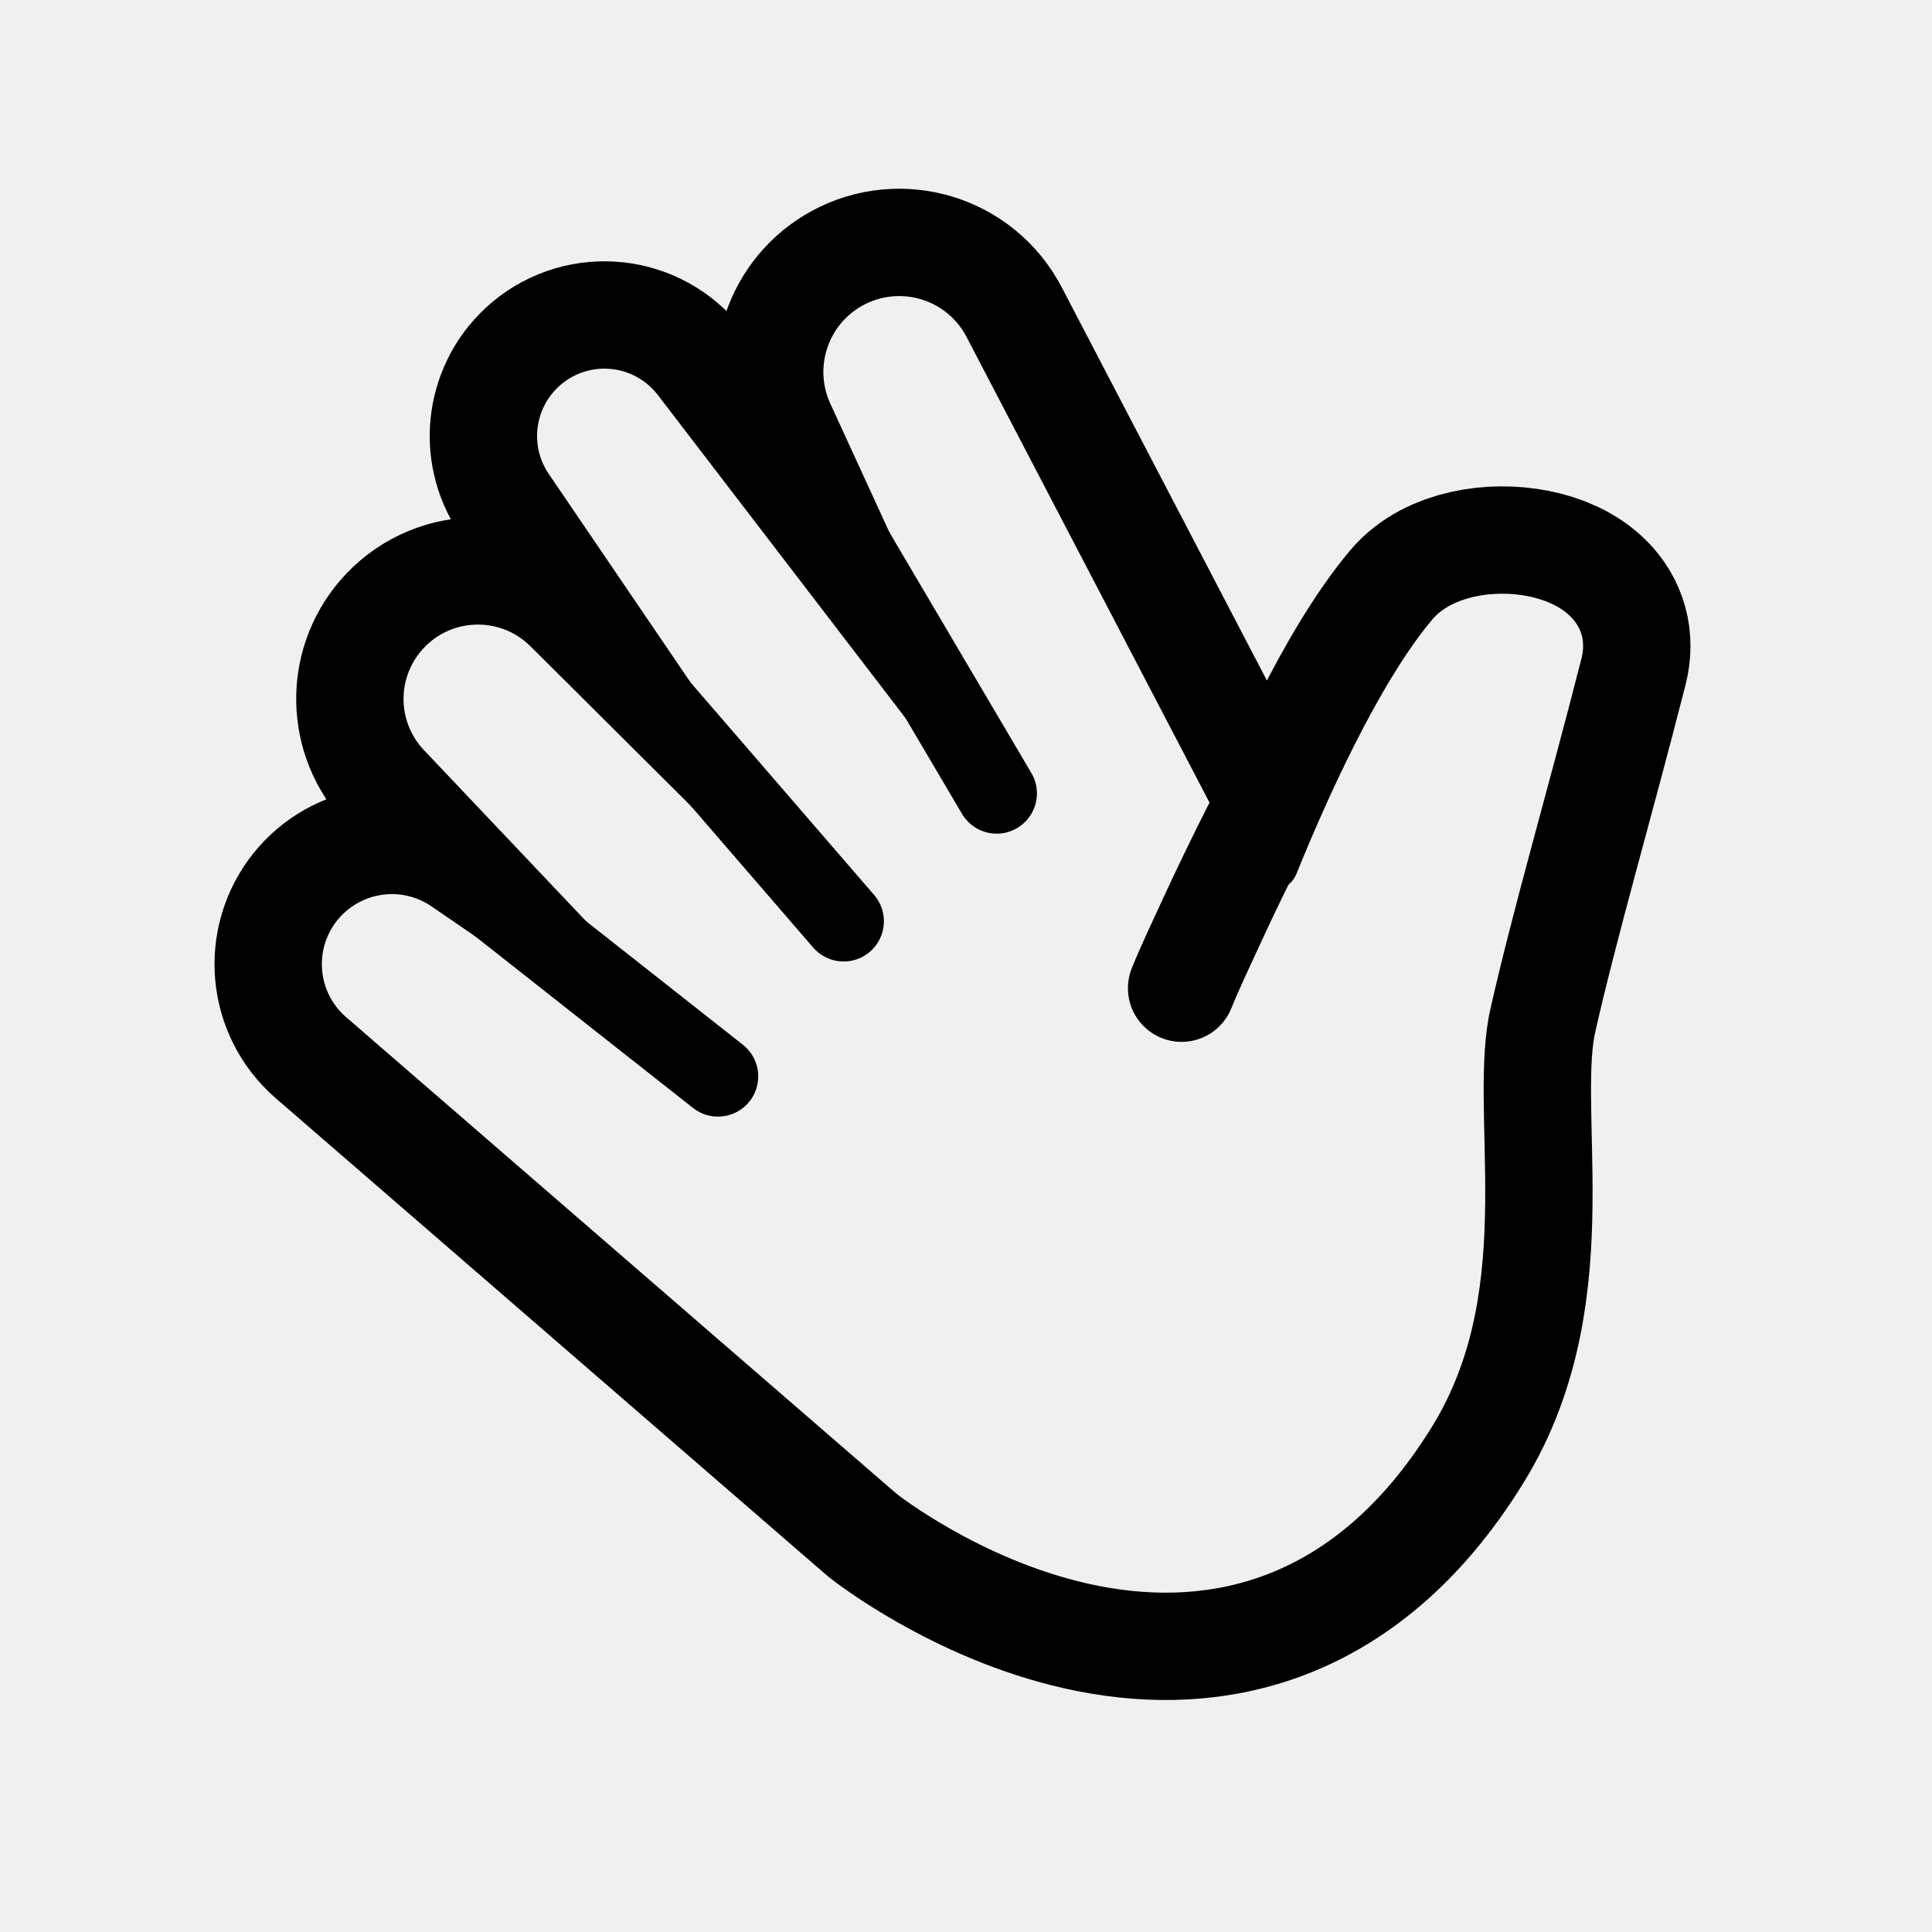
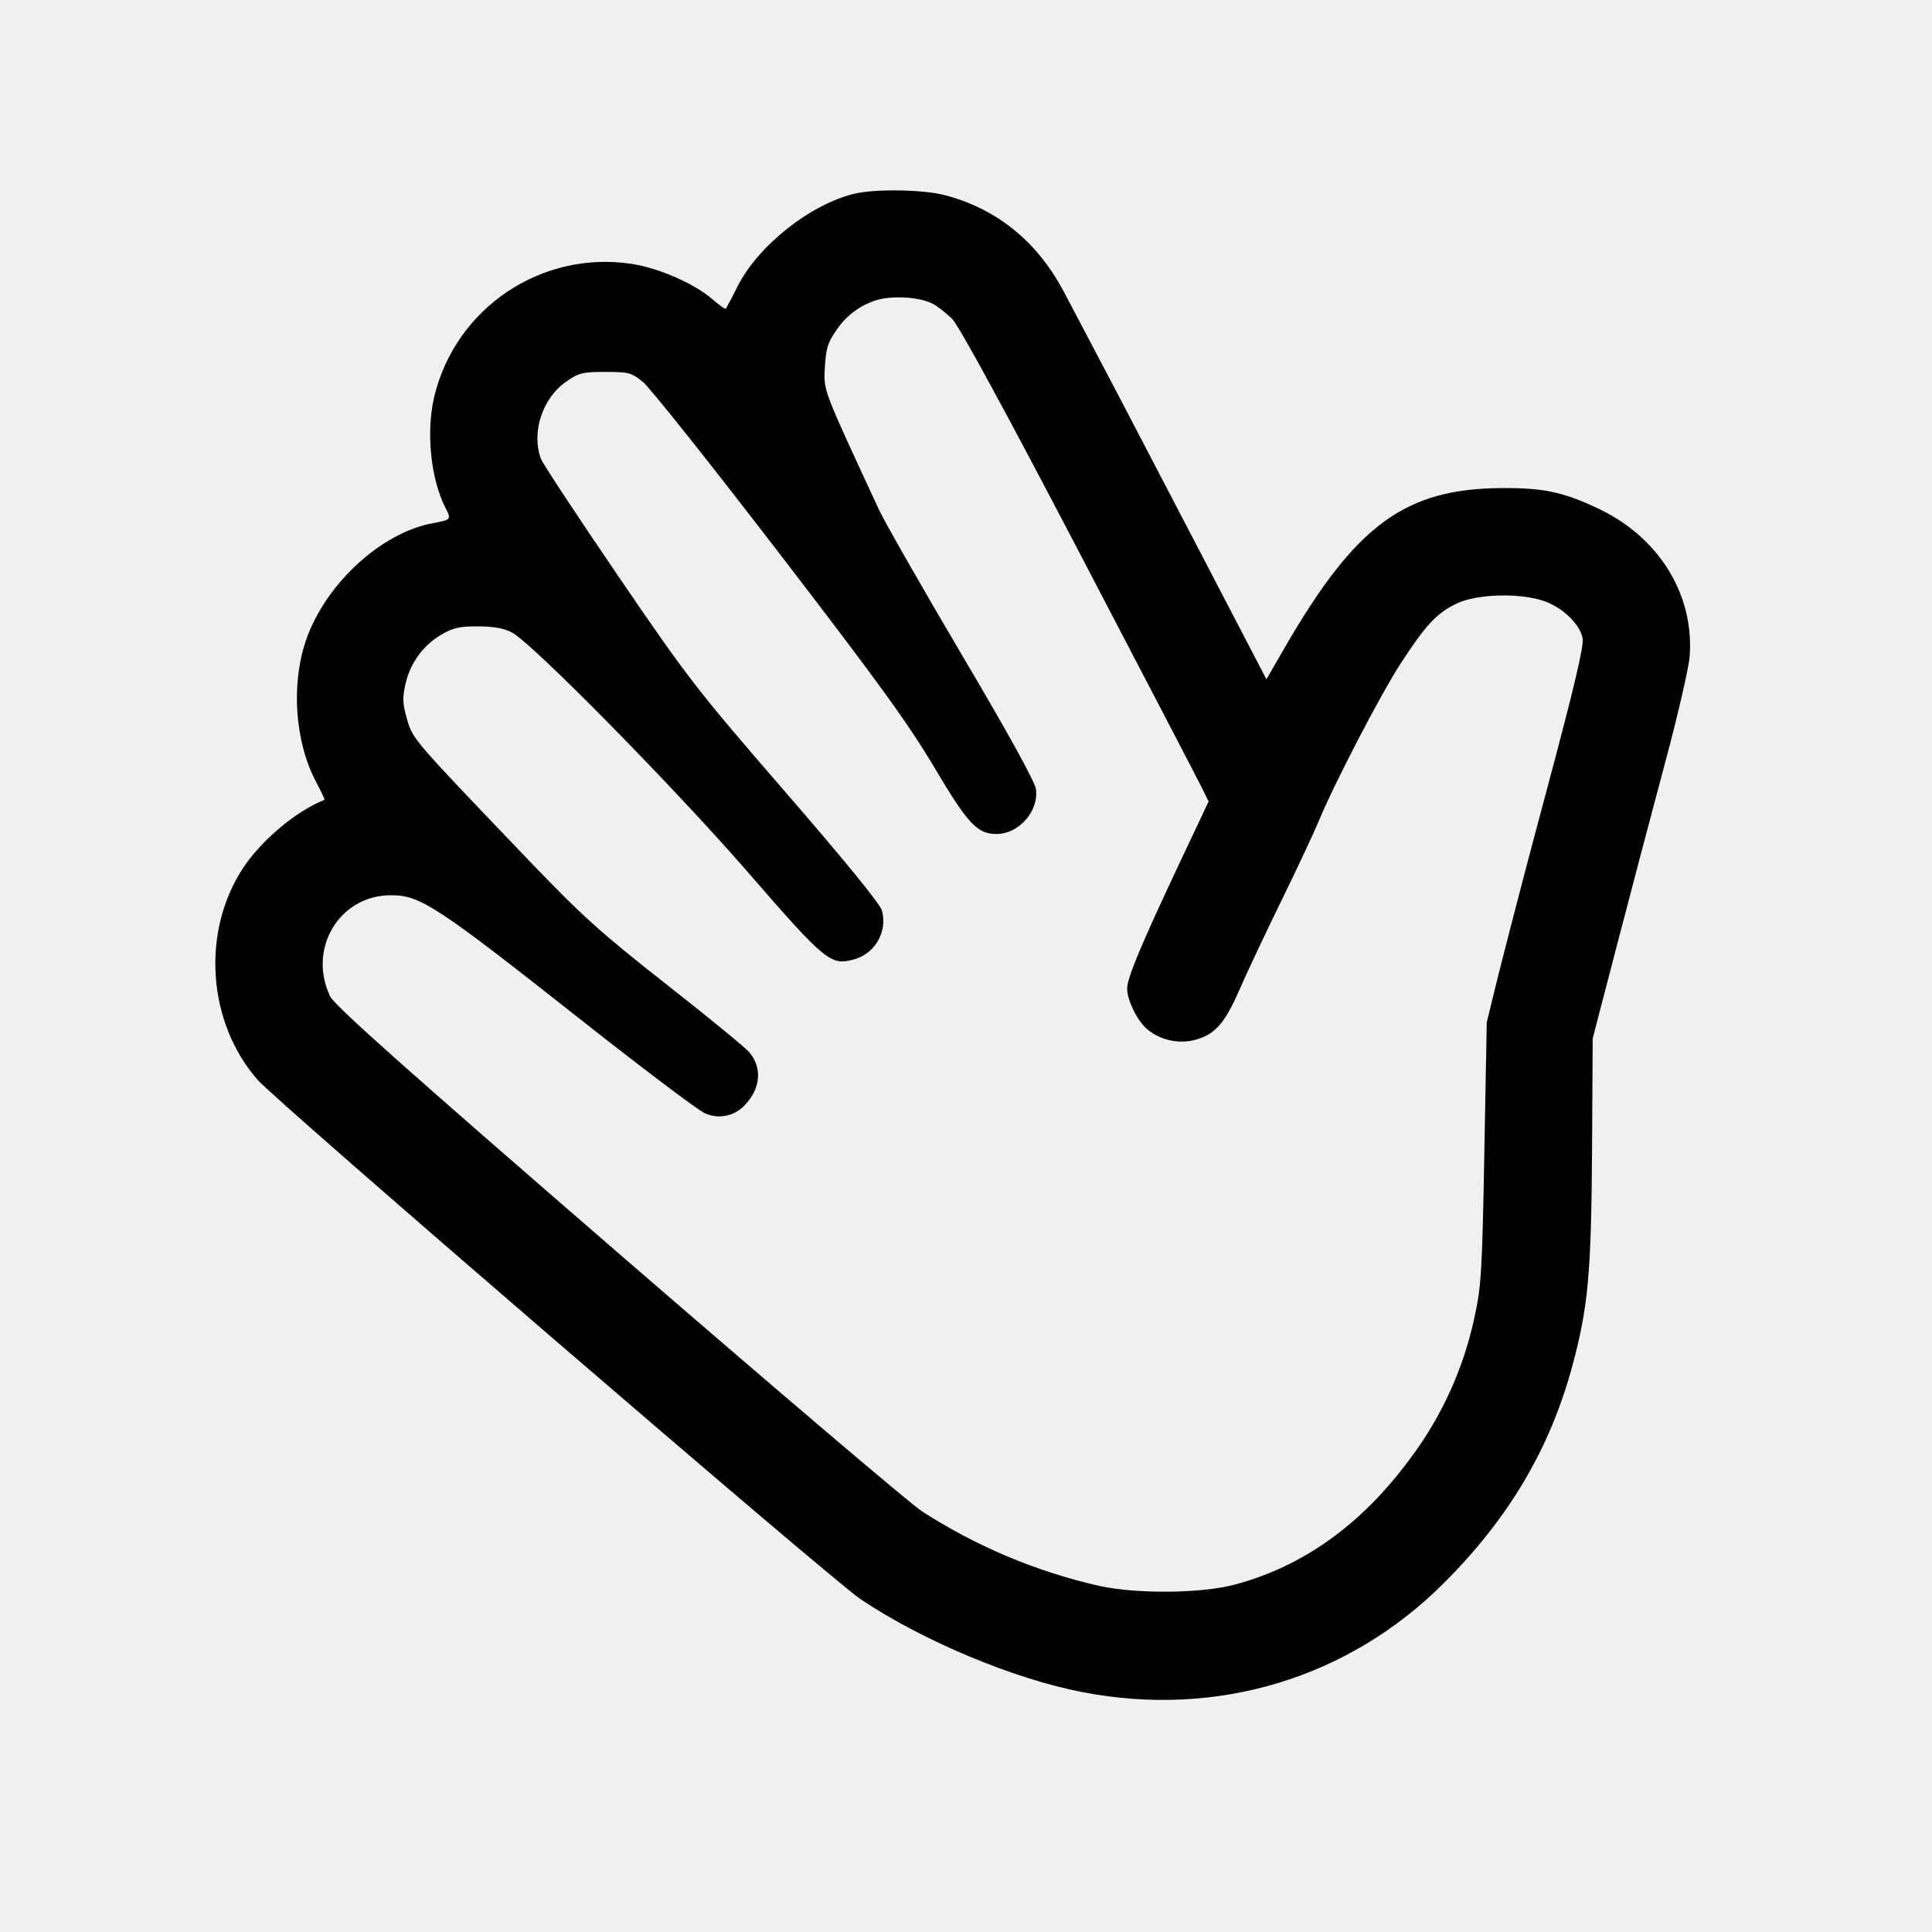
- <svg xmlns="http://www.w3.org/2000/svg" width="24" height="24" viewBox="0 0 24 24" fill="none">
-   <g id="msg_emoji_hi2">
-     <g id="Group 3">
-       <g id="Path 282">
-         <mask id="path-1-outside-1_4266_10547" maskUnits="userSpaceOnUse" x="1.667" y="2.333" width="20" height="19" fill="black">
-           <rect fill="white" x="1.667" y="2.333" width="20" height="19" />
-           <path fill-rule="evenodd" clip-rule="evenodd" d="M17.793 17.716C18.871 15.965 18.225 13.819 18.514 12.535C18.796 11.287 19.218 9.856 19.646 8.179C19.864 7.326 18.267 7.131 17.793 7.695C17.116 8.5 16.457 9.986 16.105 10.855C16 11.113 15.633 11.135 15.504 10.888L12.006 4.184C11.762 3.717 11.182 3.541 10.719 3.793C10.285 4.03 10.108 4.563 10.314 5.013L12.604 10.001C12.709 10.23 12.397 10.419 12.243 10.218L8.172 4.907C7.882 4.529 7.336 4.469 6.971 4.775C6.642 5.051 6.575 5.531 6.816 5.886L10.55 11.377C10.694 11.589 10.407 11.827 10.225 11.646L6.589 8.028C6.208 7.649 5.586 7.673 5.236 8.081C4.927 8.44 4.941 8.975 5.266 9.318L8.962 13.218C9.136 13.403 8.898 13.682 8.688 13.539L5.36 11.259C4.984 11.002 4.473 11.078 4.188 11.434C3.897 11.8 3.946 12.329 4.299 12.635L11.137 18.556C11.137 18.556 15.27 21.816 17.793 17.716Z" />
-         </mask>
-         <path fill-rule="evenodd" clip-rule="evenodd" d="M17.793 17.716C18.871 15.965 18.225 13.819 18.514 12.535C18.796 11.287 19.218 9.856 19.646 8.179C19.864 7.326 18.267 7.131 17.793 7.695C17.116 8.5 16.457 9.986 16.105 10.855C16 11.113 15.633 11.135 15.504 10.888L12.006 4.184C11.762 3.717 11.182 3.541 10.719 3.793C10.285 4.03 10.108 4.563 10.314 5.013L12.604 10.001C12.709 10.23 12.397 10.419 12.243 10.218L8.172 4.907C7.882 4.529 7.336 4.469 6.971 4.775C6.642 5.051 6.575 5.531 6.816 5.886L10.55 11.377C10.694 11.589 10.407 11.827 10.225 11.646L6.589 8.028C6.208 7.649 5.586 7.673 5.236 8.081C4.927 8.44 4.941 8.975 5.266 9.318L8.962 13.218C9.136 13.403 8.898 13.682 8.688 13.539L5.36 11.259C4.984 11.002 4.473 11.078 4.188 11.434C3.897 11.8 3.946 12.329 4.299 12.635L11.137 18.556C11.137 18.556 15.27 21.816 17.793 17.716Z" stroke="black" stroke-width="2.667" mask="url(#path-1-outside-1_4266_10547)" />
-       </g>
-       <path id="Path" d="M15.601 10.308C15.41 10.684 15.227 11.063 15.051 11.444C14.923 11.723 14.784 12.014 14.678 12.276" stroke="black" stroke-width="1.333" stroke-linecap="round" />
-       <path id="Path 289" d="M9.925 5.692L12.381 9.856" stroke="black" stroke-linecap="round" />
-       <path id="Path 290" d="M7.357 7.829L10.48 11.444" stroke="black" stroke-linecap="round" />
-       <path id="Path 290 Copy" d="M5.525 10.697L8.919 13.371" stroke="black" stroke-linecap="round" />
-     </g>
-   </g>
+ <svg xmlns="http://www.w3.org/2000/svg" width="24" height="24" fill="none">
+   <path d="M10.62 2.405c-.55.129-1.205.647-1.459 1.155a5.538 5.538 0 0 1-.144.275c-.008.009-.081-.043-.164-.115-.22-.194-.669-.391-1.006-.442A2.186 2.186 0 0 0 5.396 4.92c-.106.441-.047 1.031.14 1.393.072.138.066.145-.154.185-.648.117-1.345.761-1.583 1.462-.185.547-.135 1.254.125 1.748.065.123.113.225.107.228-.343.133-.779.497-1.007.84-.526.793-.45 1.924.177 2.639.25.285 7.128 6.209 7.491 6.452.769.515 1.893.986 2.748 1.152 1.675.326 3.314-.169 4.501-1.358.809-.81 1.317-1.672 1.594-2.704.194-.72.232-1.144.242-2.657l.008-1.4.307-1.18c.169-.649.435-1.657.591-2.24.157-.583.294-1.177.306-1.321.061-.767-.377-1.481-1.126-1.837-.438-.209-.685-.262-1.203-.259-1.207.006-1.819.456-2.703 1.986l-.225.389-1.172-2.249a422.887 422.887 0 0 0-1.356-2.587c-.335-.616-.831-1.013-1.473-1.179-.266-.069-.852-.078-1.111-.018m.964 1.367c.065.033.176.121.248.195.083.084.671 1.165 1.574 2.893.793 1.518 1.48 2.836 1.525 2.928l.083.168-.374.792c-.465.987-.639 1.404-.638 1.532 0 .15.133.415.258.513a.675.675 0 0 0 .578.127c.255-.068.374-.201.56-.628.095-.216.33-.716.524-1.112.194-.396.401-.837.46-.98.191-.464.773-1.584 1.023-1.966.309-.475.446-.621.695-.739.249-.117.776-.132 1.077-.03.233.08.451.289.483.464.017.096-.103.604-.442 1.871a171.24 171.24 0 0 0-.607 2.32l-.142.58-.03 1.62c-.026 1.442-.039 1.663-.116 2.013a4.47 4.47 0 0 1-.818 1.803c-.597.806-1.32 1.323-2.165 1.548-.416.111-1.209.119-1.679.018a6.864 6.864 0 0 1-2.21-.929c-.159-.106-1.862-1.555-3.784-3.219-2.651-2.296-3.512-3.063-3.567-3.179-.28-.591.115-1.251.751-1.254.37-.002.562.124 2.406 1.579.746.588 1.42 1.096 1.497 1.128a.43.43 0 0 0 .5-.102c.196-.204.217-.462.053-.656-.048-.056-.512-.437-1.032-.845-.82-.644-1.046-.849-1.703-1.534C5.118 9.172 5.13 9.186 5.056 8.933c-.055-.191-.058-.262-.02-.431a.947.947 0 0 1 .441-.615c.152-.089.23-.107.463-.106.195.001.322.024.42.076.256.136 2.017 1.926 2.93 2.977.953 1.099 1.029 1.162 1.304 1.088a.497.497 0 0 0 .362-.611c-.023-.083-.466-.625-1.199-1.471-1.105-1.276-1.205-1.405-2.078-2.685-.505-.74-.936-1.394-.958-1.453-.124-.326.015-.755.312-.961.157-.109.204-.121.487-.121.29 0 .324.009.466.124.085.068.844 1.022 1.687 2.12 1.239 1.612 1.61 2.125 1.933 2.668.419.706.533.828.774.828.277 0 .526-.284.489-.557-.012-.091-.345-.695-.921-1.669-.495-.839-.958-1.649-1.028-1.8-.705-1.519-.69-1.478-.673-1.775.013-.226.037-.306.134-.444a.93.93 0 0 1 .481-.378c.189-.07.553-.052.722.035" fill-rule="evenodd" fill="#000" />
</svg>
